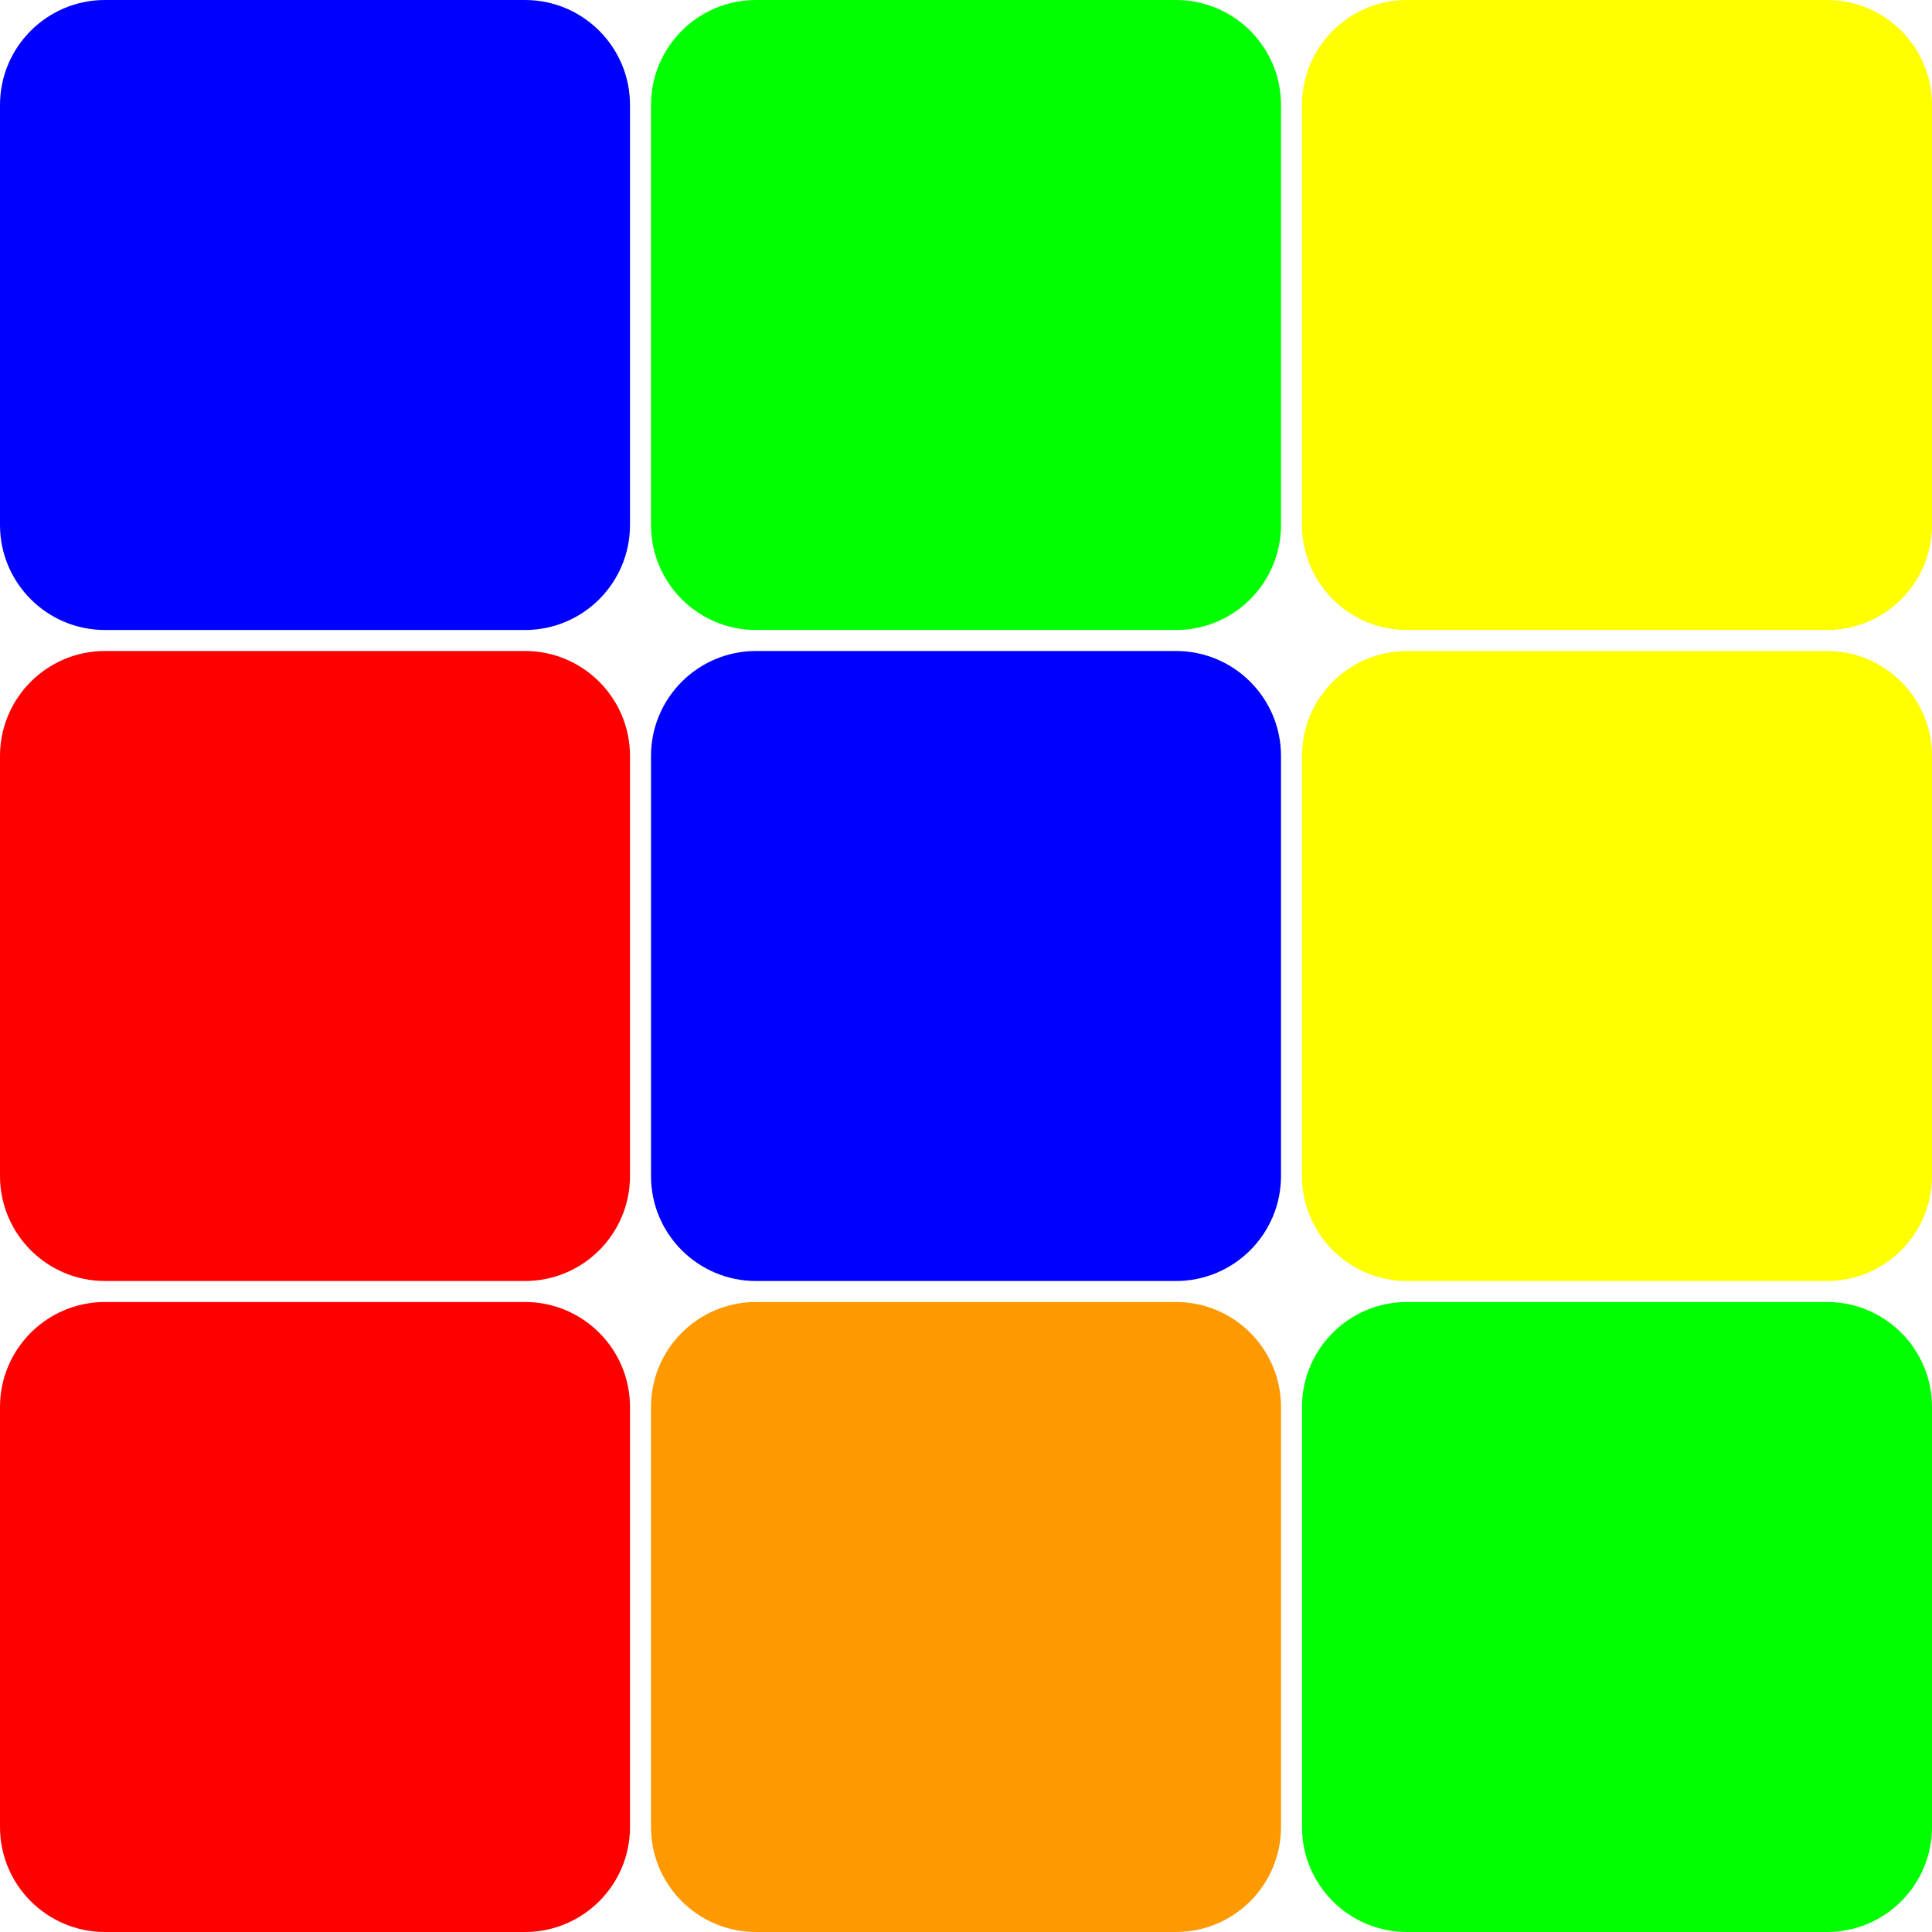
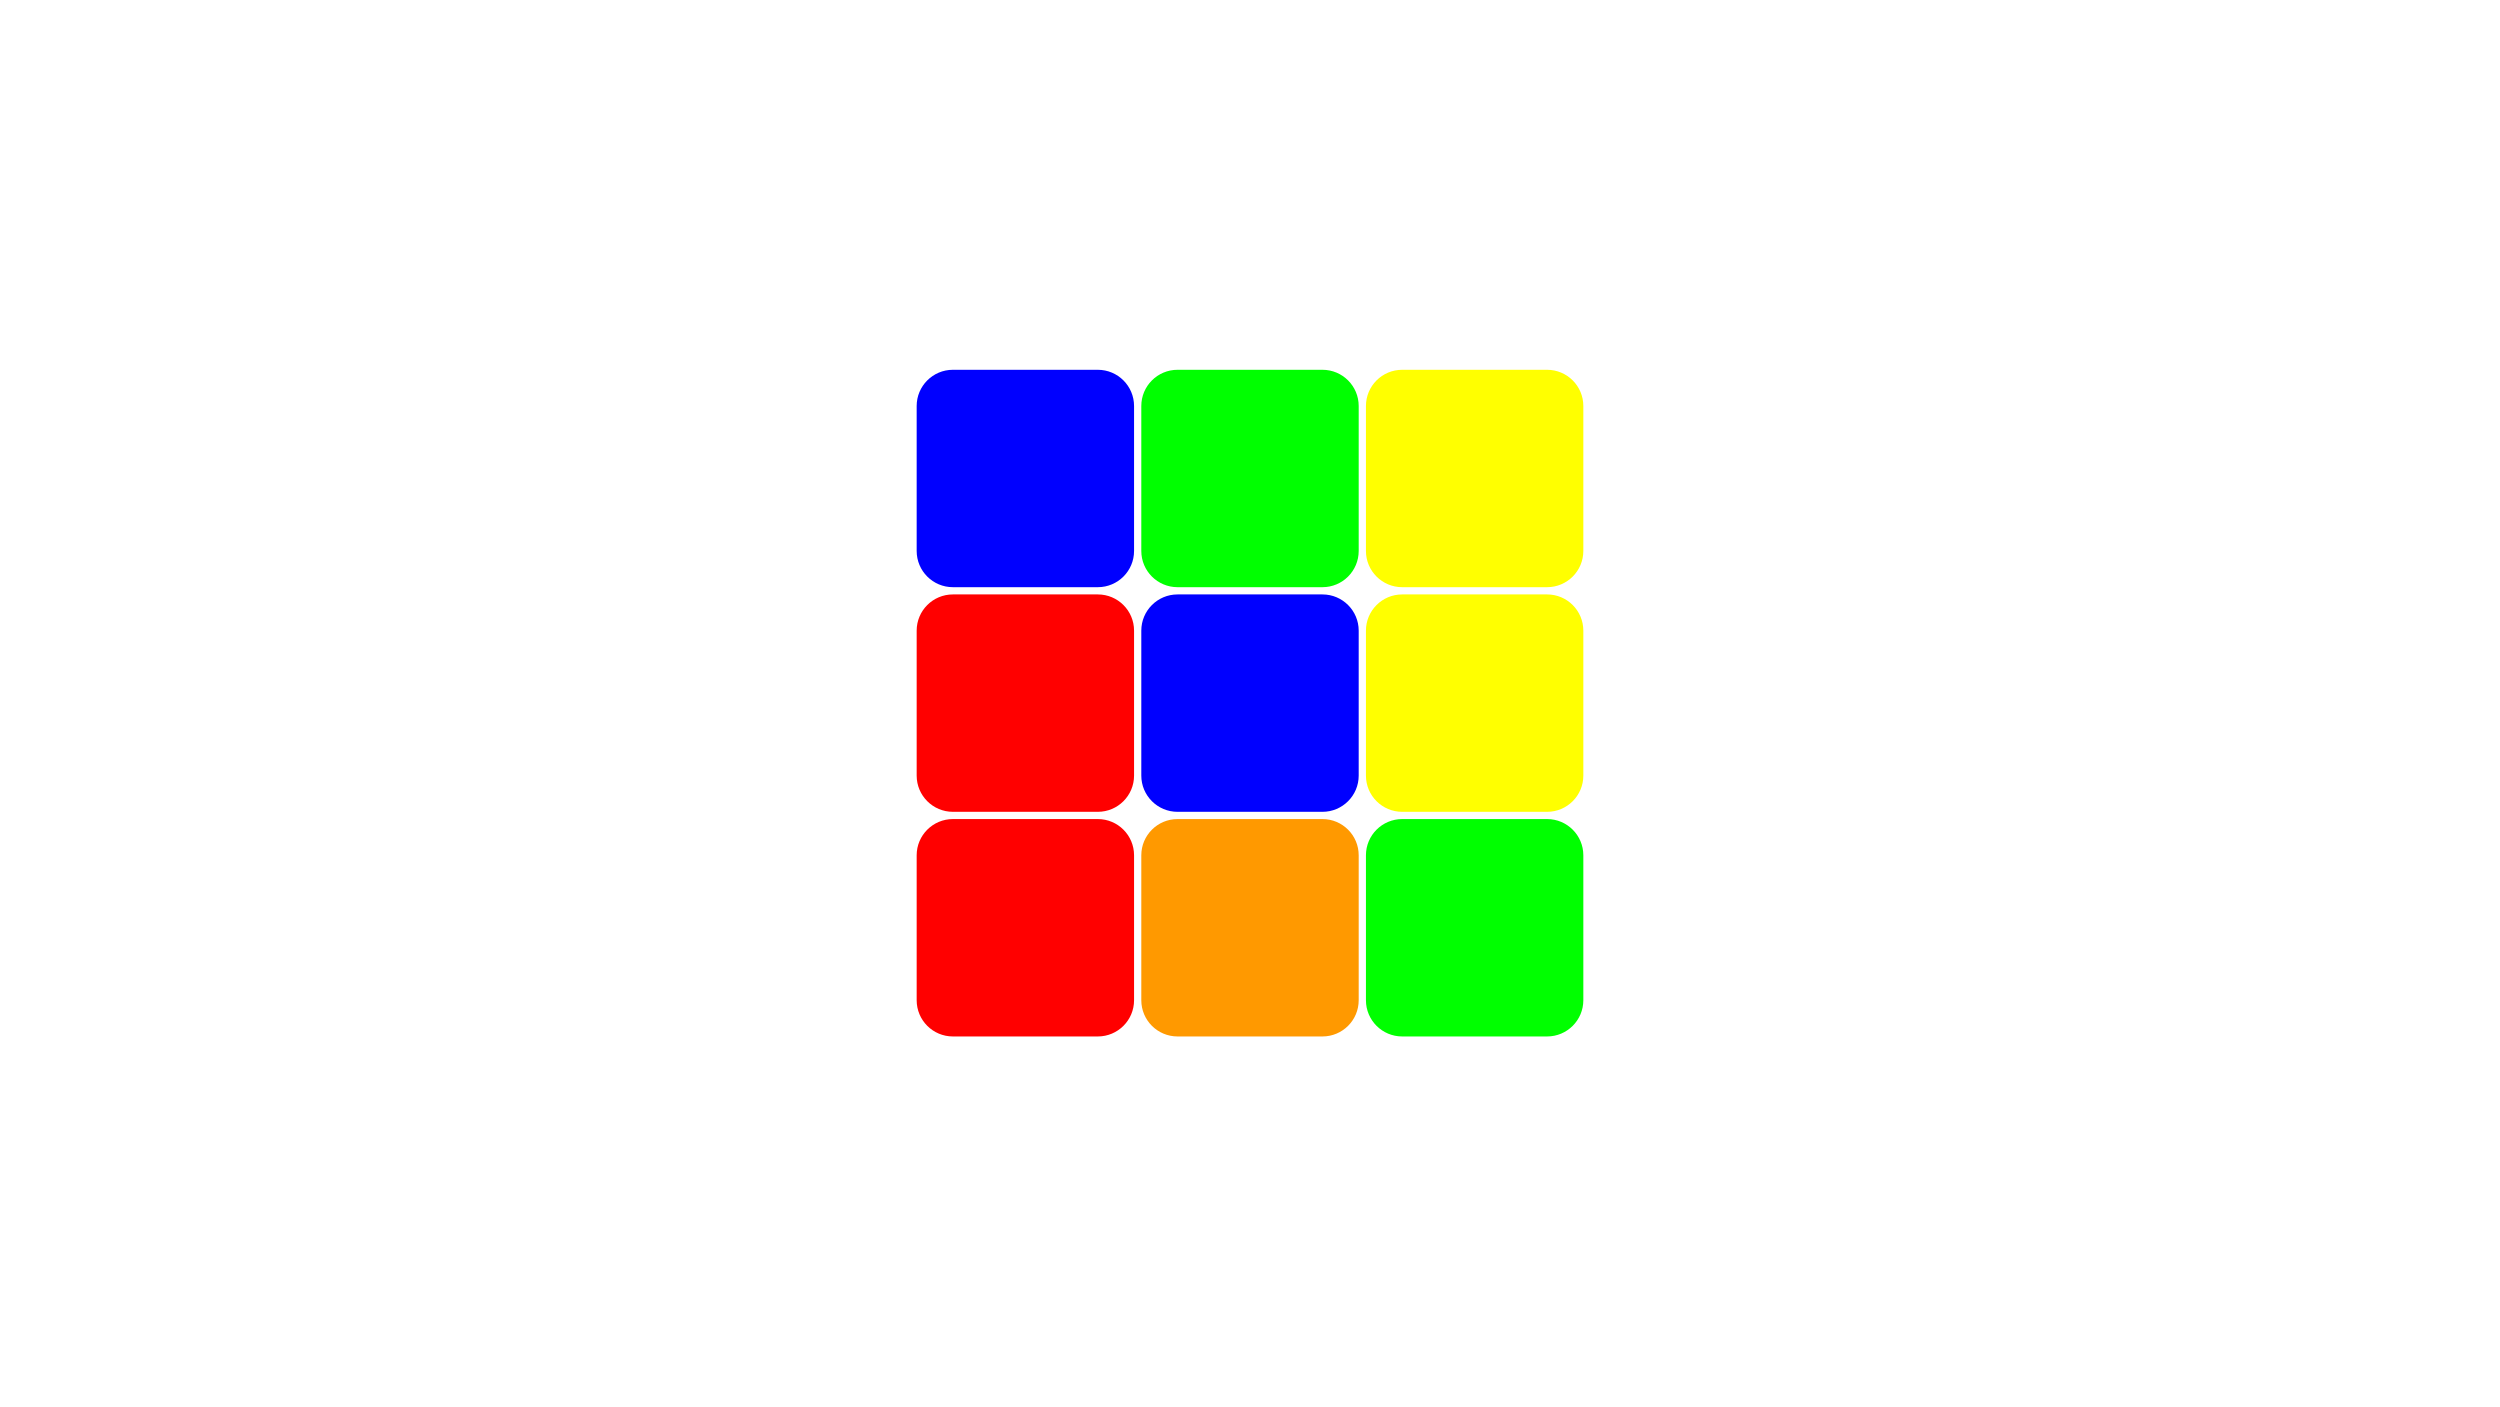
- <svg xmlns="http://www.w3.org/2000/svg" width="500" height="500" viewBox="0 0 500 500" fill="none" version="1.1" id="svg9">
-   <defs id="defs9" />
-   <g id="g9" transform="matrix(1.086957,0,0,1.086957,-21.73913,-21.73913)">
-     <rect x="20" y="20" width="150" height="150" rx="25" fill="#0000ff" id="rect1" />
-     <rect x="175" y="20" width="150" height="150" rx="25" fill="#00ff00" id="rect2" />
-     <rect x="330" y="20" width="150" height="150" rx="25" fill="#ffff00" id="rect3" />
-     <rect x="20" y="175" width="150" height="150" rx="25" fill="#ff0000" id="rect4" />
-     <rect x="175" y="175" width="150" height="150" rx="25" fill="#0000ff" id="rect5" />
-     <rect x="330" y="175" width="150" height="150" rx="25" fill="#ffff00" id="rect6" />
-     <rect x="20" y="330" width="150" height="150" rx="25" fill="#ff0000" id="rect7" />
-     <rect x="175" y="330" width="150" height="150" rx="25" fill="#ff9900" id="rect8" />
-     <rect x="330" y="330" width="150" height="150" rx="25" fill="#00ff00" id="rect9" />
+ <svg xmlns="http://www.w3.org/2000/svg" width="1920mm" height="1080mm" viewBox="0 0 1920 1080" version="1.1" id="svg1" xml:space="preserve">
+   <defs id="defs1" />
+   <g id="layer1">
+     <g style="fill:none" id="g1" transform="matrix(1.024,0,0,1.024,704,284)">
+       <g id="g9" transform="matrix(1.086957,0,0,1.086957,-21.73913,-21.73913)">
+         <rect x="20" y="20" width="150" height="150" rx="25" fill="#0000ff" id="rect1" />
+         <rect x="175" y="20" width="150" height="150" rx="25" fill="#00ff00" id="rect2" />
+         <rect x="330" y="20" width="150" height="150" rx="25" fill="#ffff00" id="rect3" />
+         <rect x="20" y="175" width="150" height="150" rx="25" fill="#ff0000" id="rect4" />
+         <rect x="175" y="175" width="150" height="150" rx="25" fill="#0000ff" id="rect5" />
+         <rect x="330" y="175" width="150" height="150" rx="25" fill="#ffff00" id="rect6" />
+         <rect x="20" y="330" width="150" height="150" rx="25" fill="#ff0000" id="rect7" />
+         <rect x="175" y="330" width="150" height="150" rx="25" fill="#ff9900" id="rect8" />
+         <rect x="330" y="330" width="150" height="150" rx="25" fill="#00ff00" id="rect9" />
+       </g>
+     </g>
  </g>
</svg>
